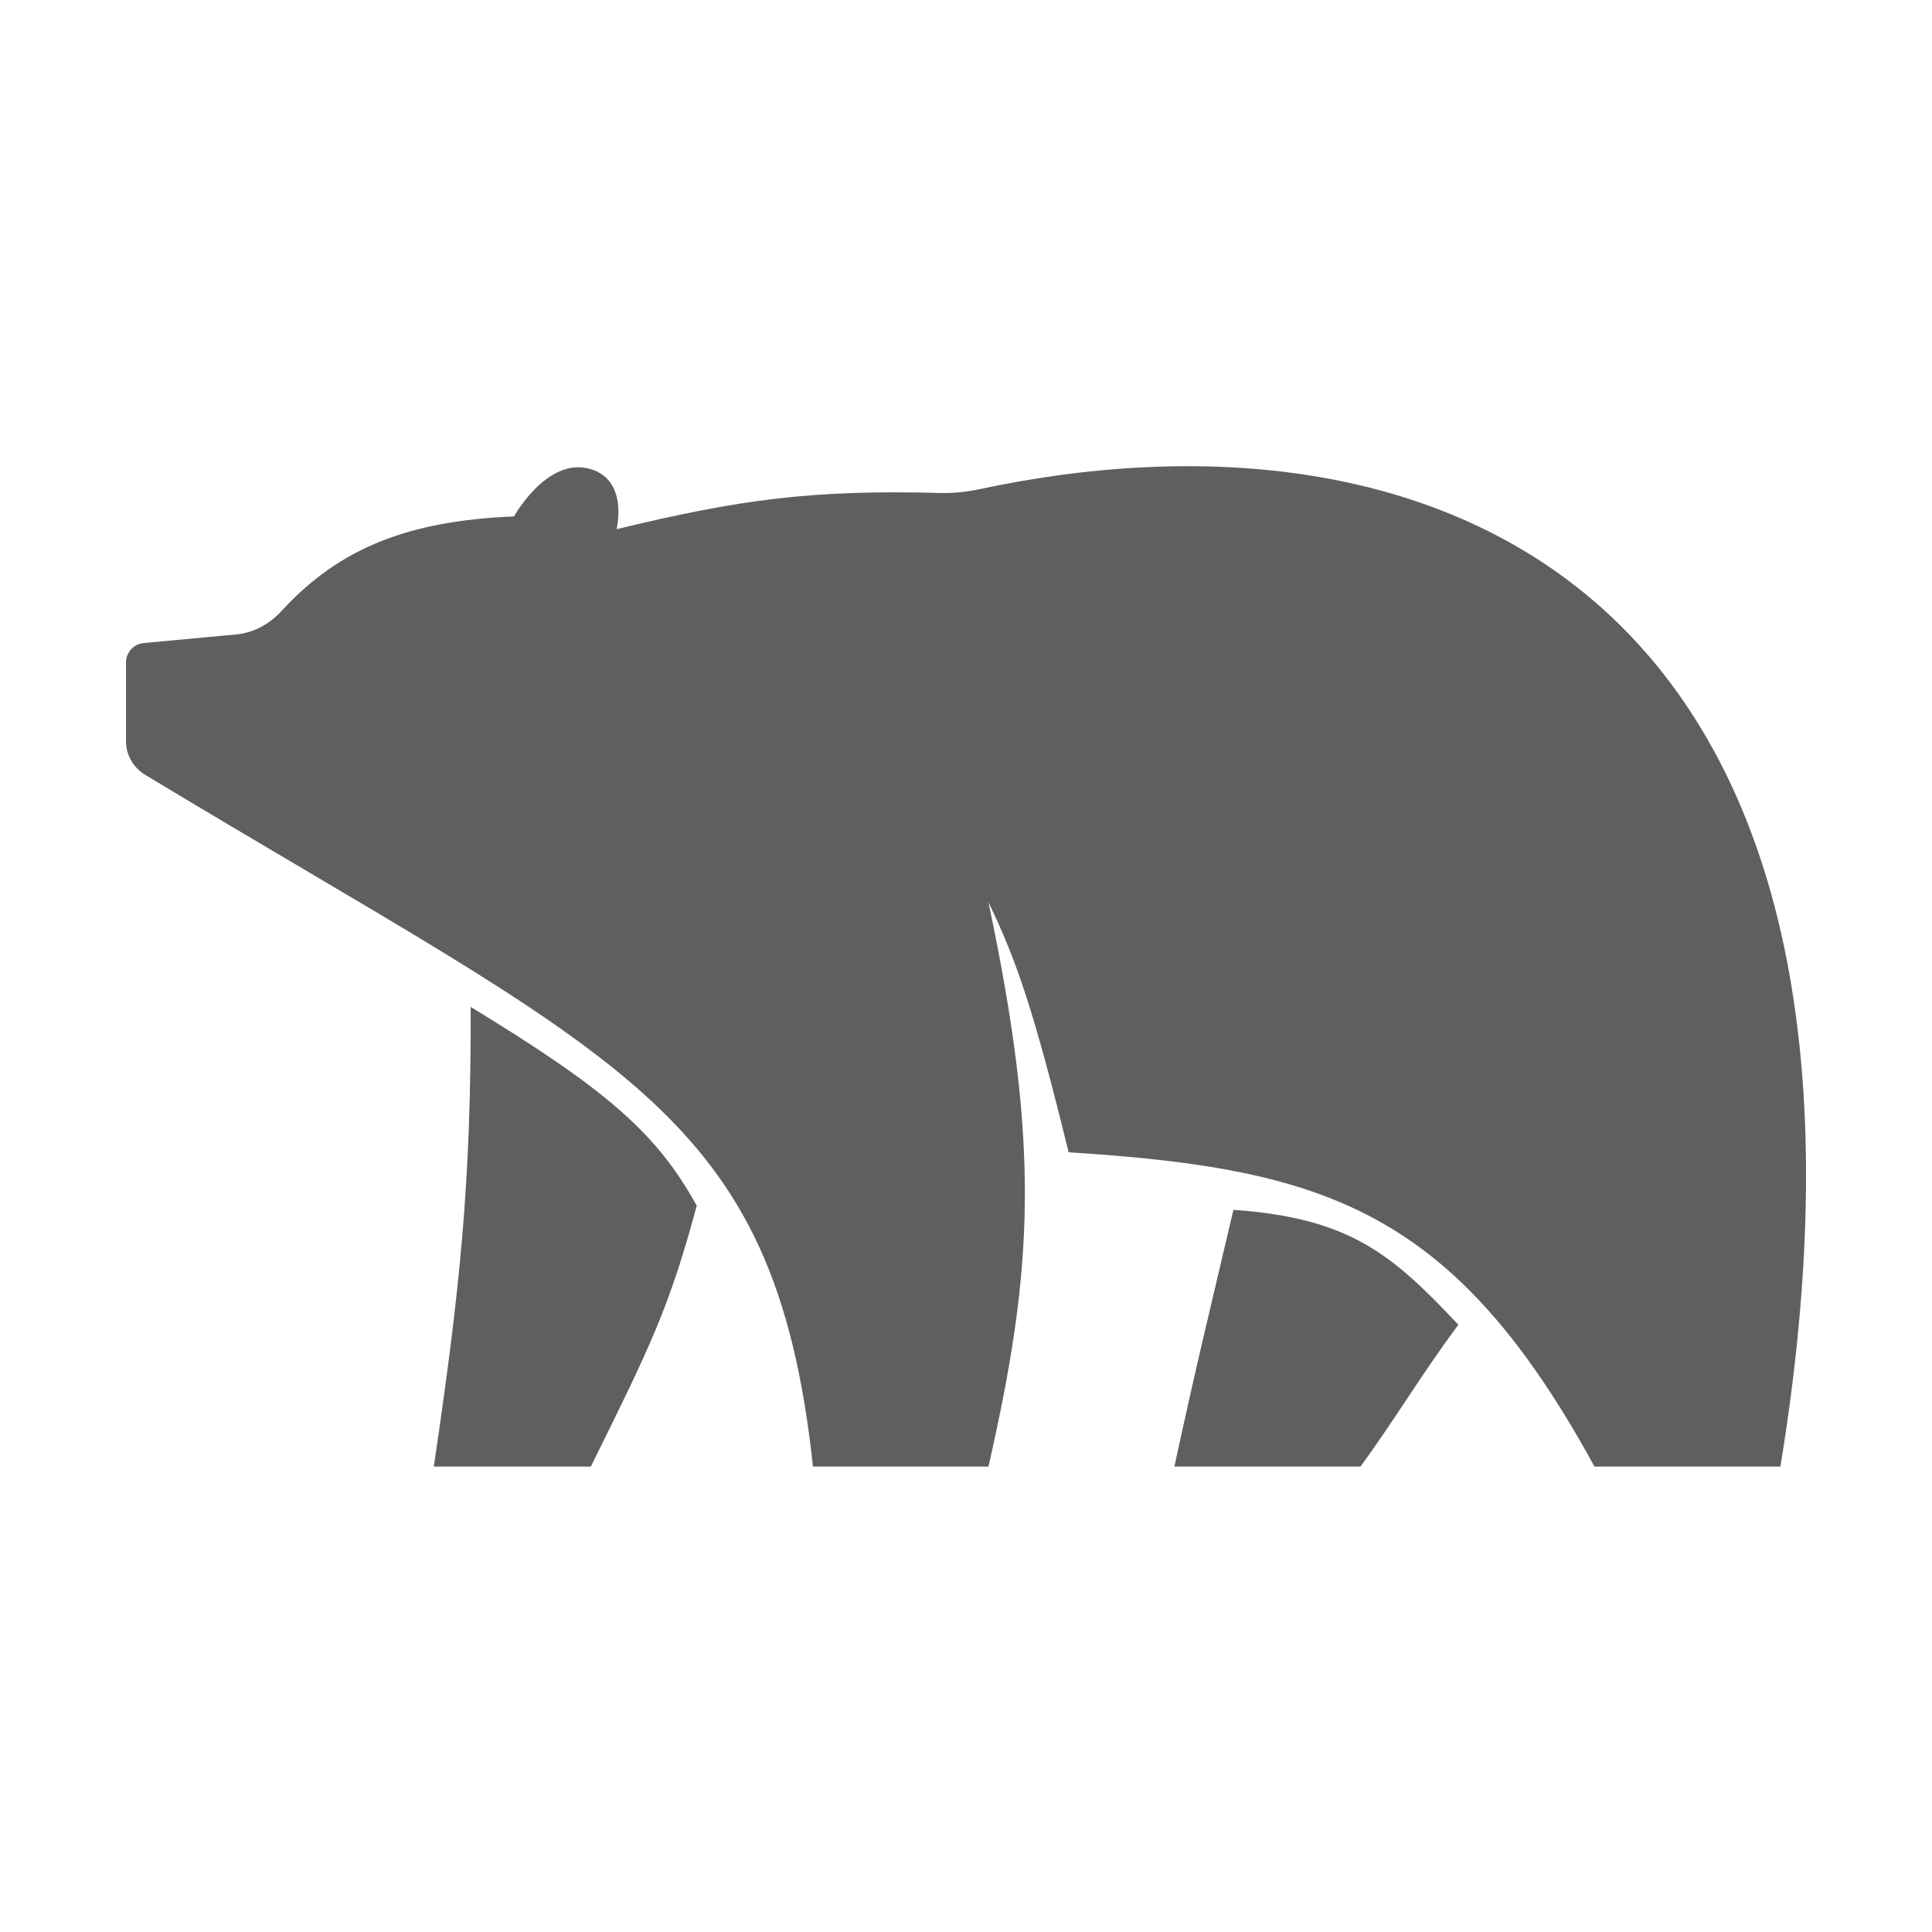
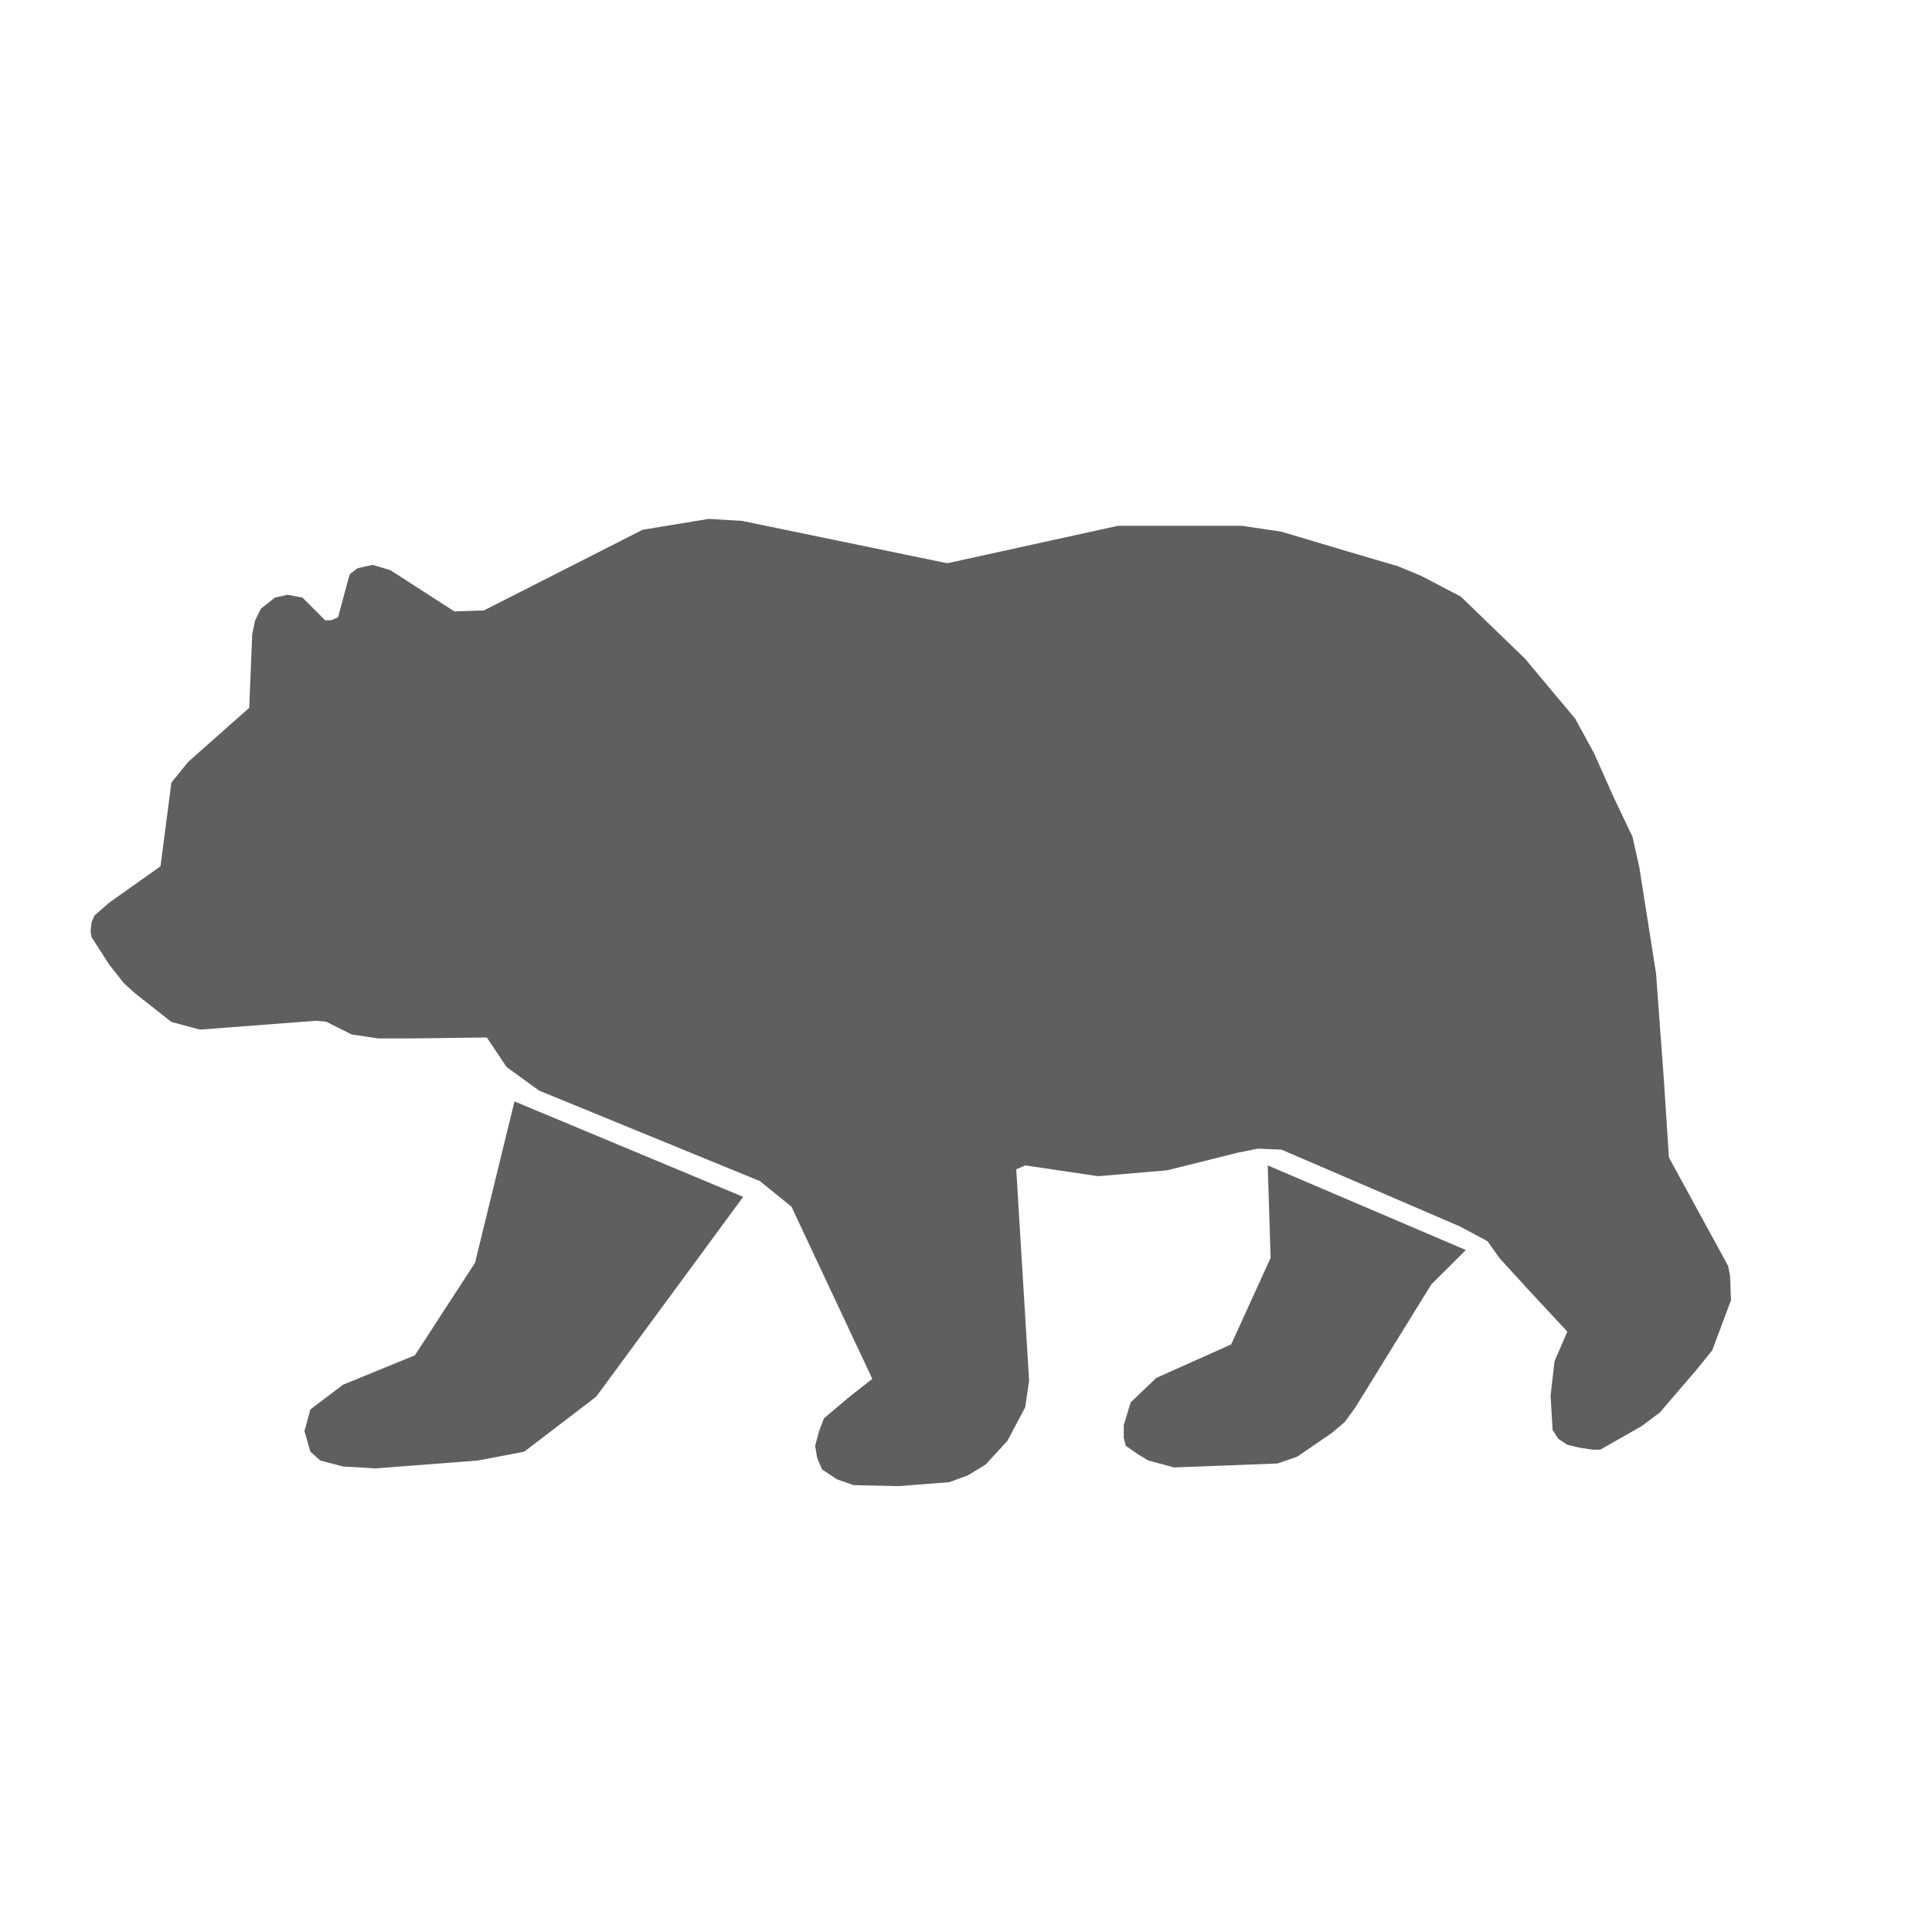
<svg xmlns="http://www.w3.org/2000/svg" width="24" height="24" viewBox="0 0 24 24" fill="none">
-   <path d="M1.565 9.208V8.23C1.565 8.104 1.661 7.999 1.786 7.988L2.938 7.881C3.155 7.86 3.352 7.749 3.499 7.588C4.223 6.799 5.084 6.47 6.385 6.415C6.385 6.415 6.783 5.698 7.301 5.818C7.818 5.937 7.659 6.574 7.659 6.574C9.179 6.205 10.091 6.081 11.679 6.124C11.839 6.128 12 6.112 12.157 6.079C17.974 4.833 23.885 7.411 22.117 18.218H19.807C18.059 15.02 16.46 14.516 13.275 14.314C12.839 12.538 12.627 11.929 12.279 11.208C12.922 14.251 12.841 15.747 12.279 18.218H10.099C9.616 13.745 7.724 13.199 1.803 9.625C1.657 9.538 1.565 9.378 1.565 9.208Z" fill="#5F5F5F" />
-   <path d="M5.389 18.218C5.717 16 5.853 14.685 5.847 12.508C7.513 13.524 8.154 14.065 8.655 14.978C8.313 16.247 8.079 16.723 7.34 18.218H5.389Z" fill="#5F5F5F" />
-   <path d="M16.901 18.218H14.589C14.851 16.998 15.055 16.171 15.322 15.029C16.773 15.131 17.296 15.585 18.116 16.456C17.637 17.104 17.36 17.586 16.901 18.218Z" fill="#5F5F5F" />
+   <path d="M9.22 6.471L11.767 6.997L13.886 6.532L15.429 6.532L15.919 6.605L16.862 6.886L17.364 7.033L17.658 7.155L18.148 7.412L18.944 8.182L19.568 8.928L19.801 9.355L20.046 9.905L20.279 10.394L20.364 10.773L20.572 12.093L20.67 13.426L20.732 14.379L21.466 15.723L21.491 15.846L21.503 16.151L21.27 16.775L21.062 17.031L20.768 17.373L20.621 17.545L20.393 17.716L19.878 18.009L19.789 18.009L19.629 17.985L19.47 17.948L19.36 17.875L19.287 17.765L19.262 17.337L19.311 16.909L19.47 16.542L18.993 16.029L18.625 15.626L18.478 15.418L18.135 15.235L15.919 14.281L15.625 14.269L15.38 14.318L14.498 14.538L13.641 14.611L12.735 14.477L12.624 14.526L12.784 17.154L12.735 17.483L12.514 17.899L12.245 18.192L12.024 18.327L11.792 18.412L11.167 18.461L10.604 18.449L10.396 18.376L10.212 18.254L10.15 18.107L10.126 17.96L10.175 17.777L10.236 17.618L10.555 17.349L10.836 17.129L9.832 14.99L9.44 14.672L6.697 13.548L6.293 13.255L6.048 12.888L5.08 12.9L4.701 12.9L4.37 12.851L4.052 12.692L3.929 12.68L2.484 12.79L2.129 12.695L1.676 12.338L1.541 12.216L1.357 11.983L1.137 11.641L1.125 11.568L1.137 11.458L1.174 11.372L1.357 11.213L1.994 10.761L2.129 9.722L2.337 9.465L3.096 8.793L3.133 7.877L3.17 7.705L3.243 7.559L3.415 7.424L3.574 7.388L3.758 7.424L4.039 7.705L4.113 7.705L4.199 7.669L4.321 7.217L4.346 7.131L4.444 7.058L4.629 7.017L4.848 7.082L5.644 7.595L6.011 7.583L7.983 6.581L8.803 6.446L9.22 6.471Z" fill="#5F5F5F" />
+   <path d="M6.391 13.682L9.232 14.868L7.407 17.349L6.513 18.033L5.938 18.143L4.664 18.241L4.26 18.217L3.978 18.143L3.856 18.033L3.782 17.777L3.856 17.508L4.26 17.202L5.154 16.836L5.901 15.687L6.391 13.682Z" fill="#5F5F5F" />
+   <path d="M15.748 14.477L18.209 15.528L17.78 15.956L16.837 17.483L16.703 17.667L16.544 17.801L16.115 18.095L15.87 18.18L14.584 18.229L14.266 18.143L14.143 18.07L13.984 17.96L13.96 17.862V17.703L14.045 17.422L14.364 17.117L15.294 16.701L15.784 15.626L15.748 14.477Z" fill="#5F5F5F" />
</svg>
